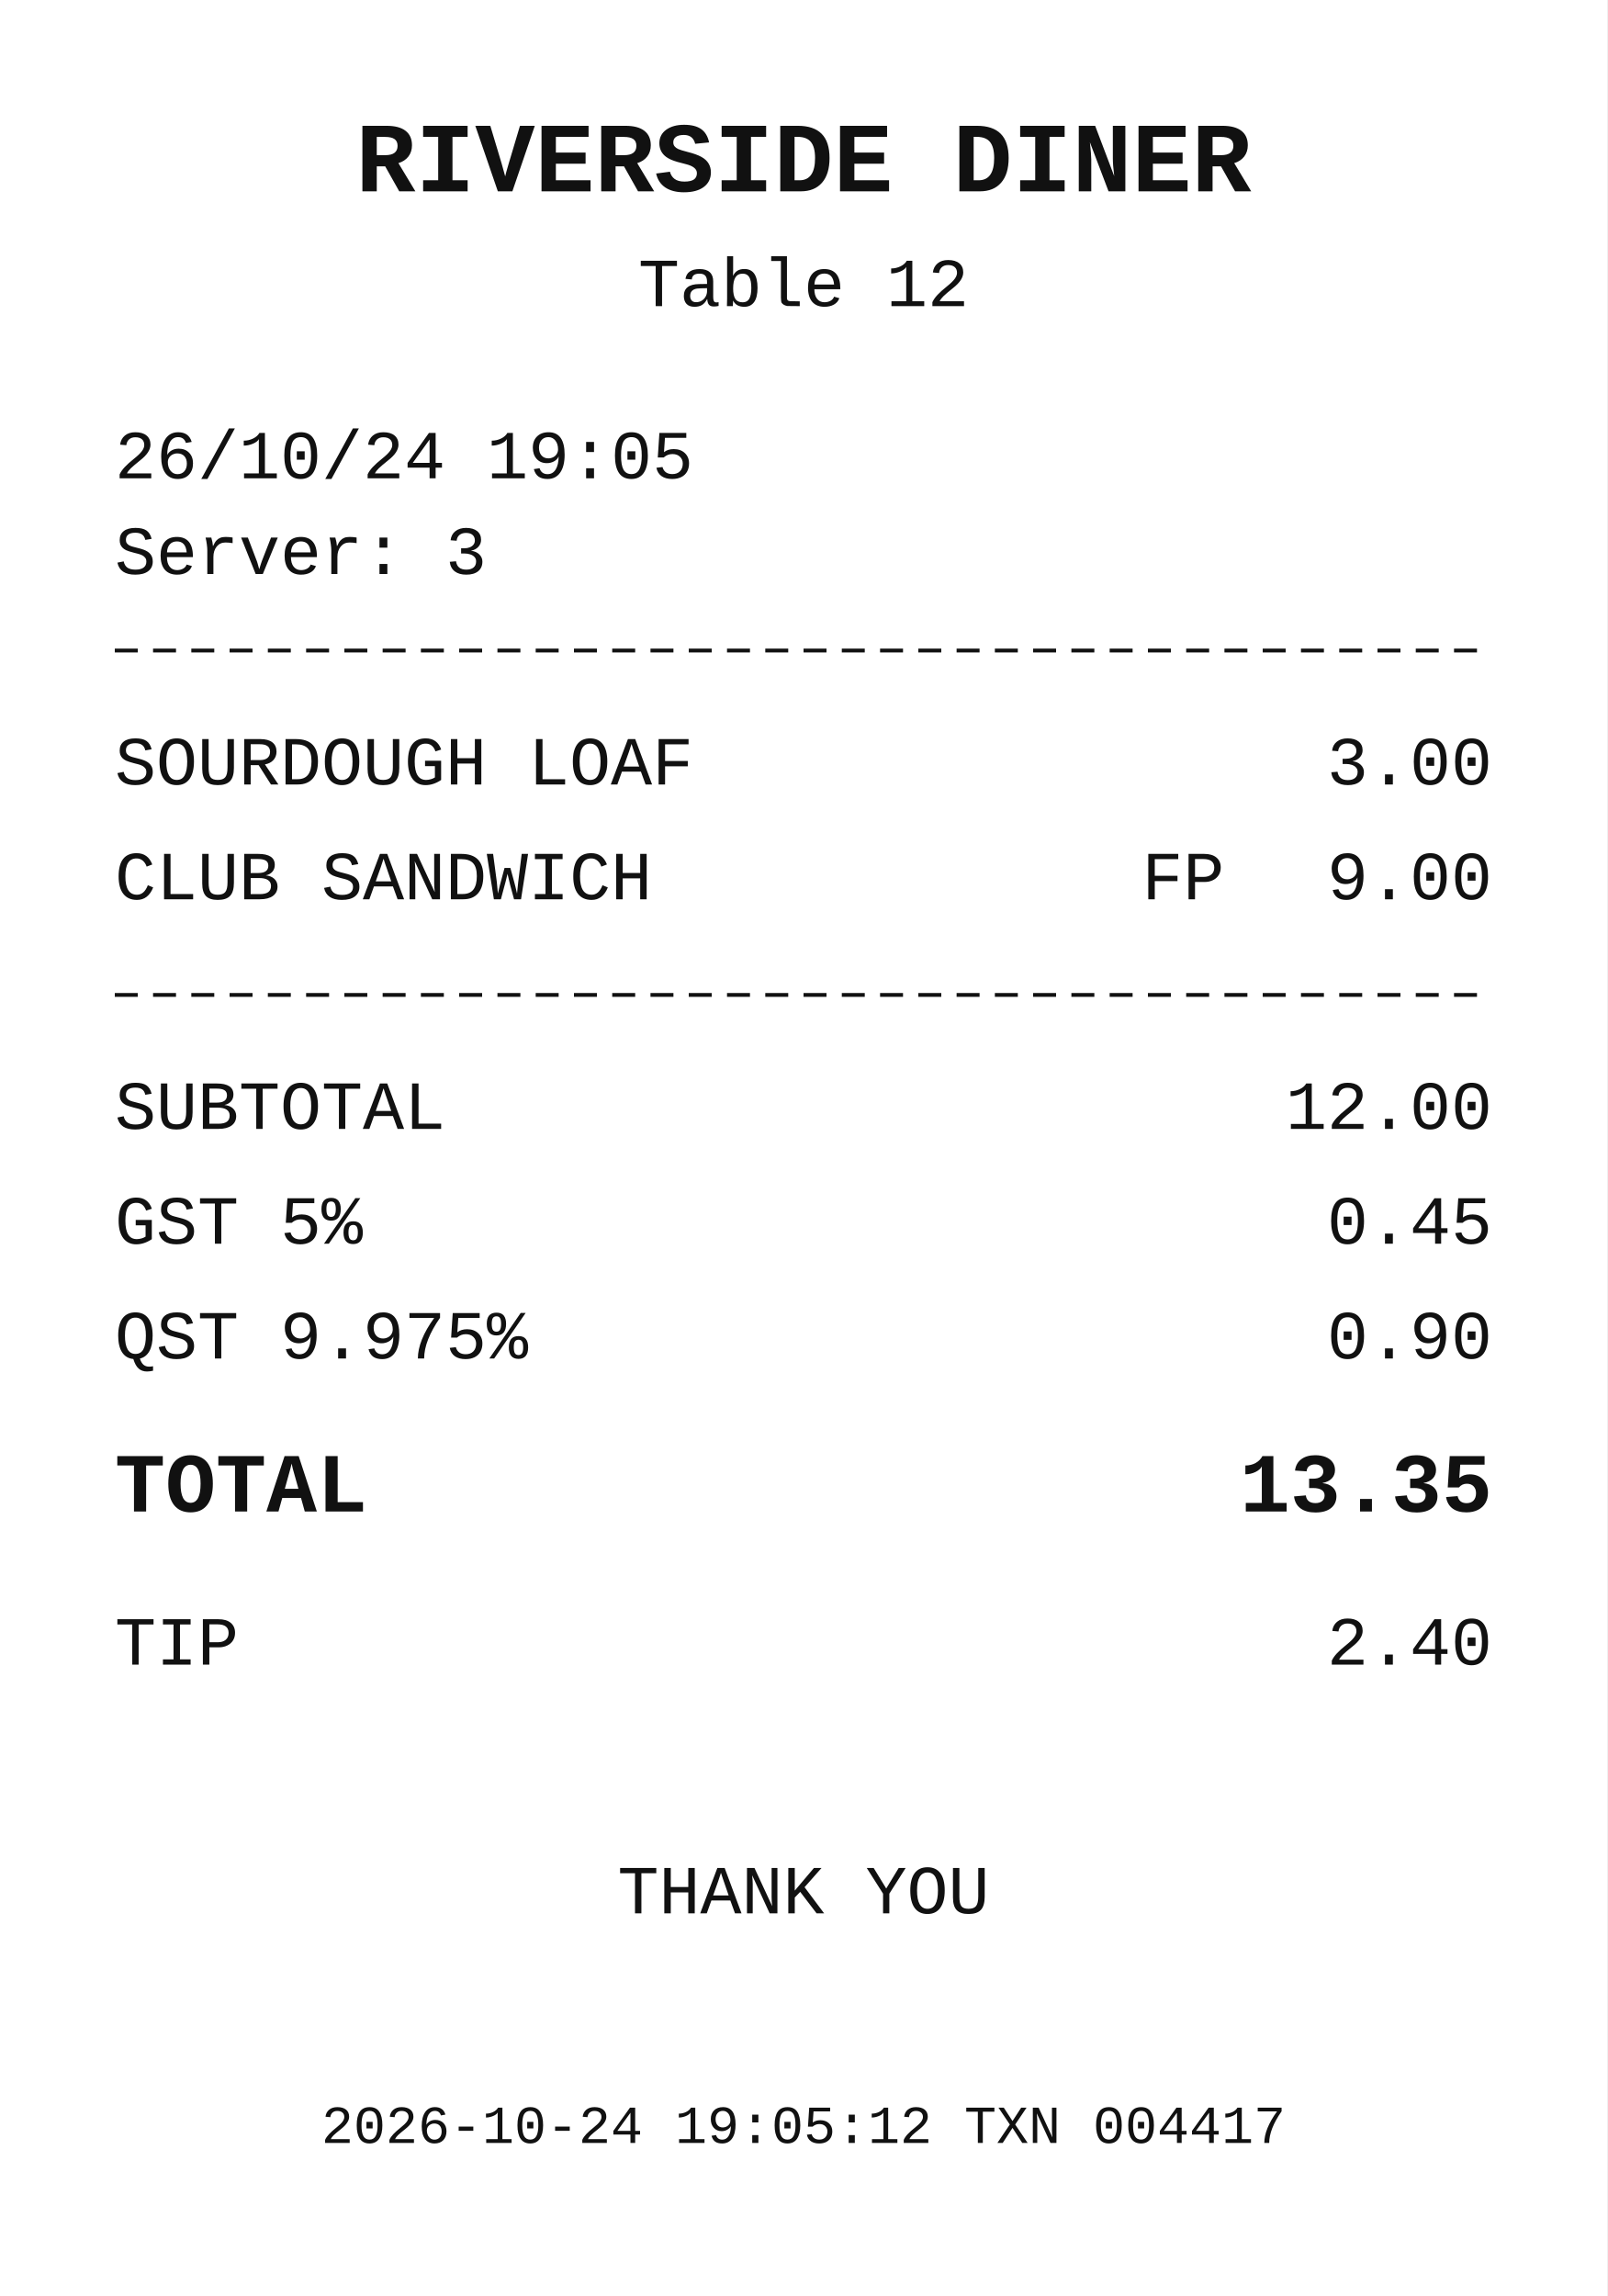
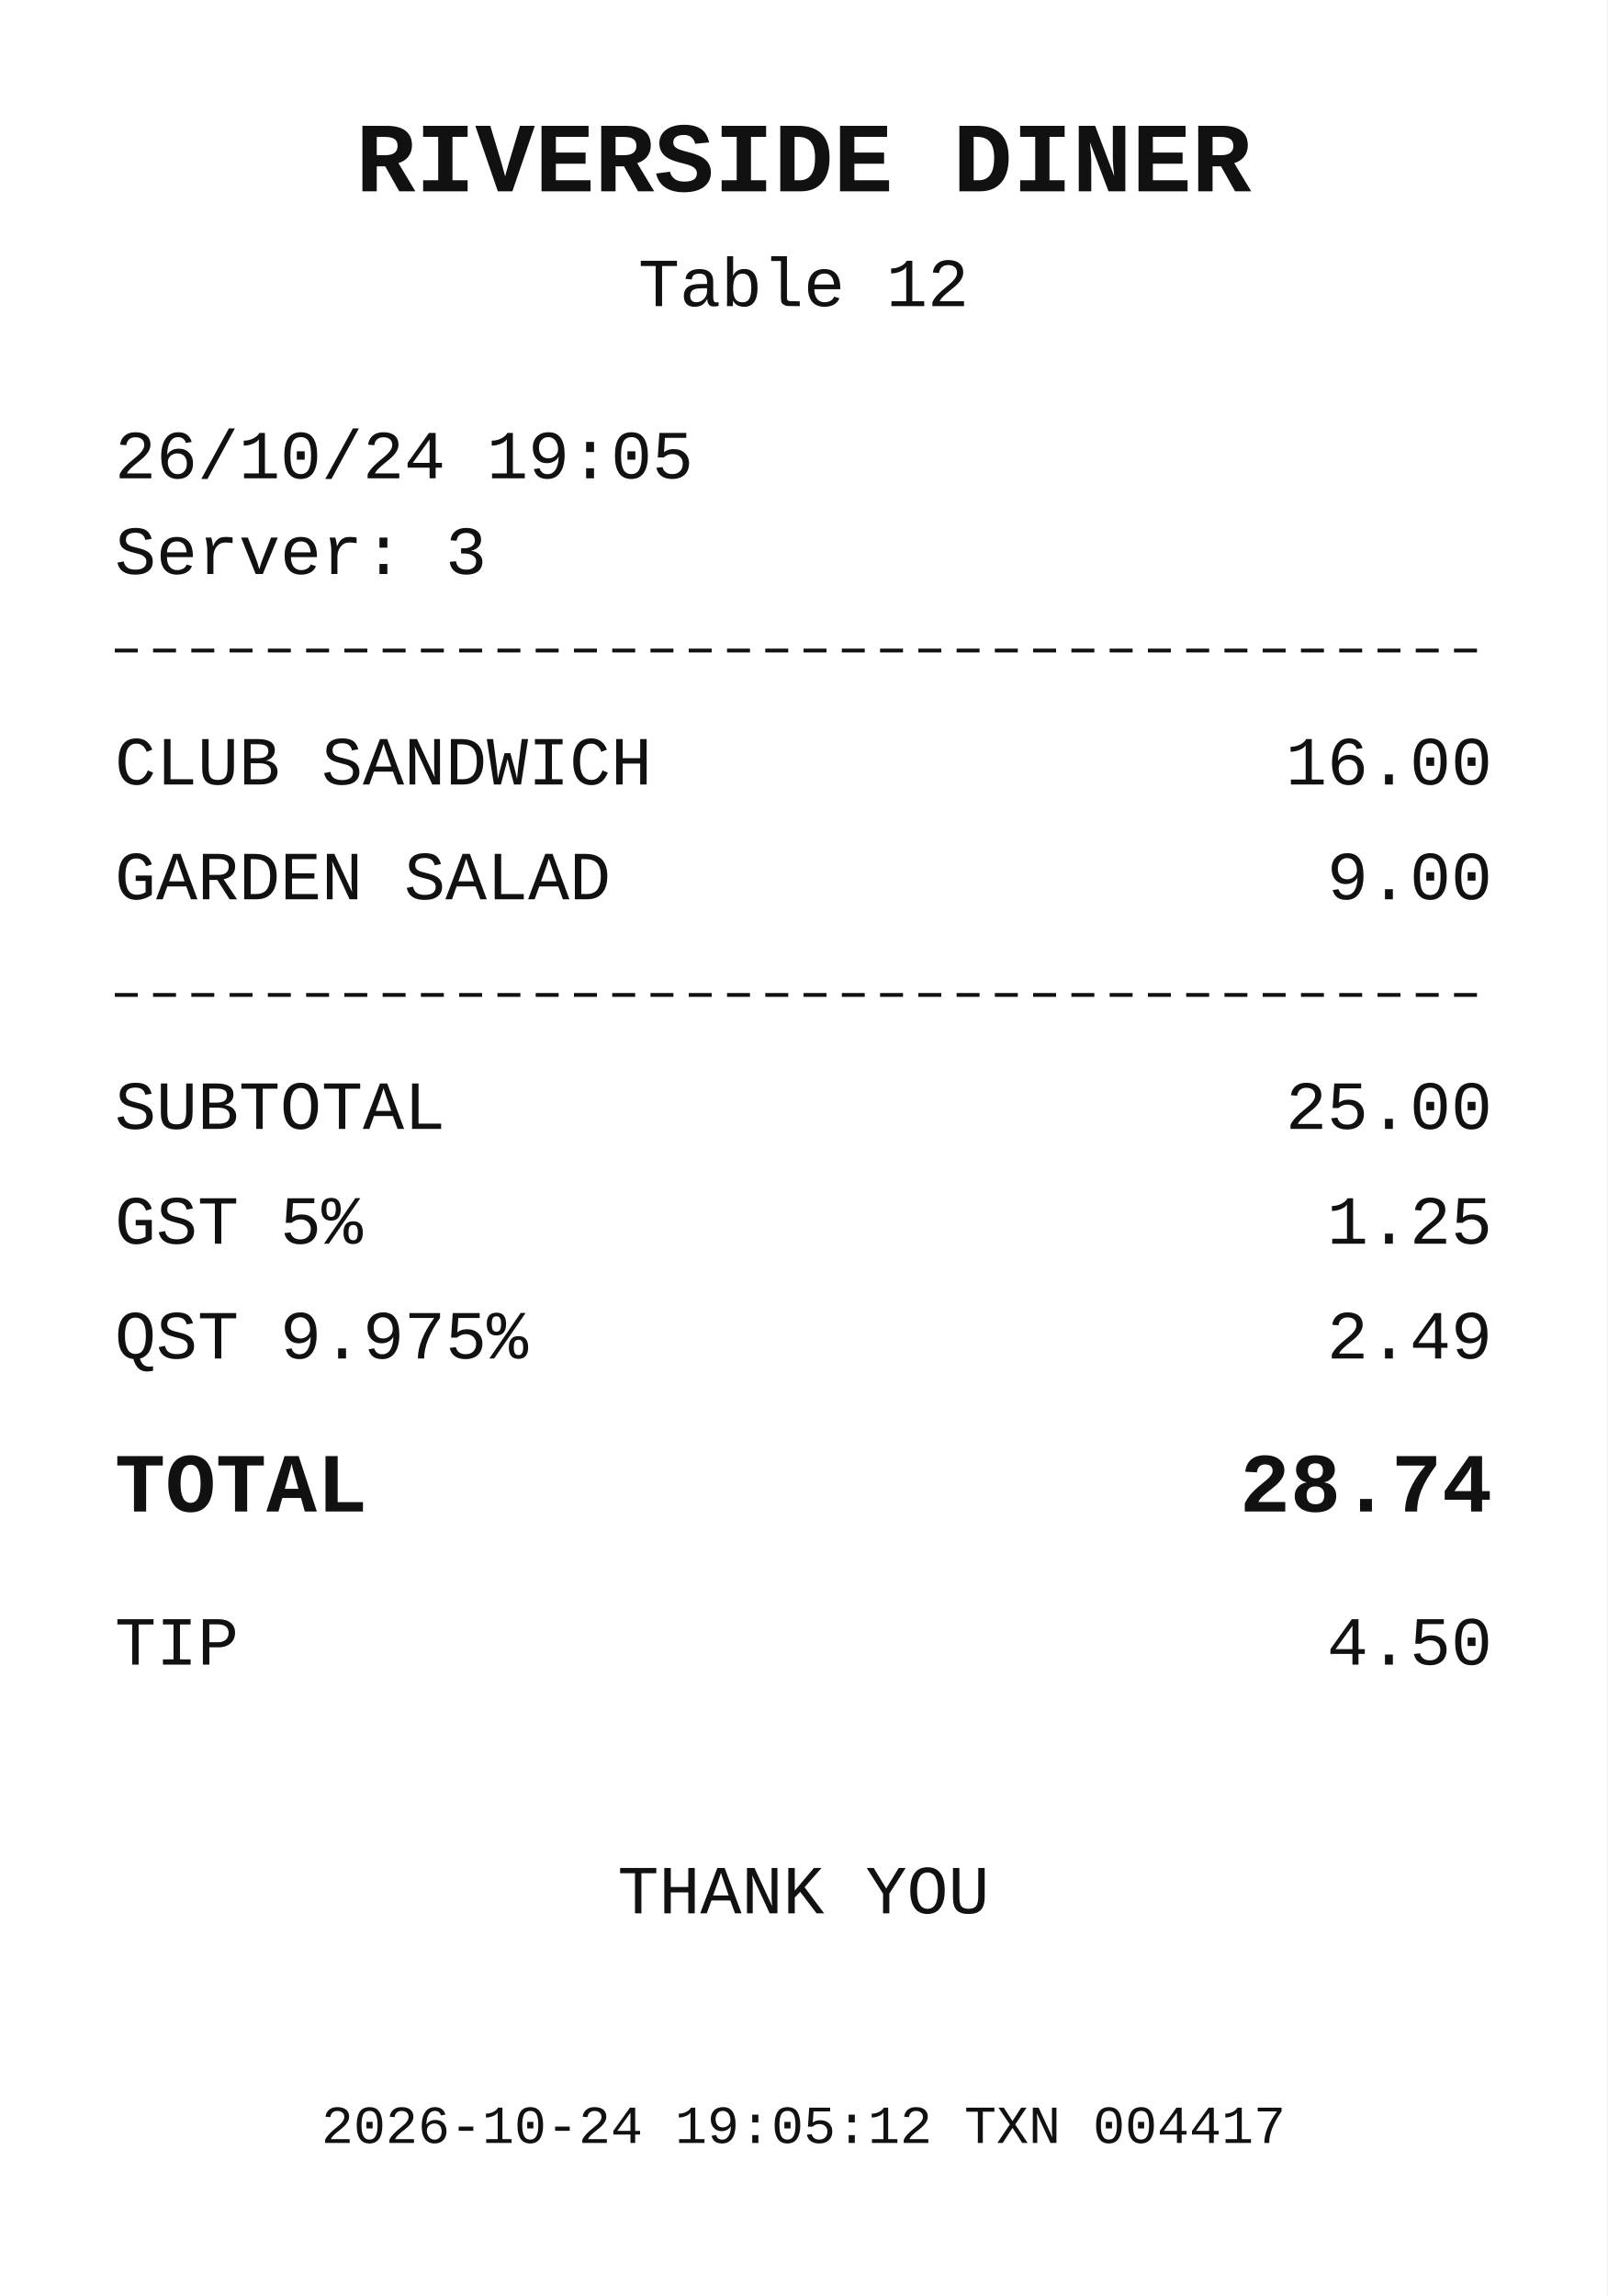
<svg xmlns="http://www.w3.org/2000/svg" width="420" height="600" viewBox="0 0 420 600">
  <rect width="420" height="600" fill="#ffffff" />
  <g font-family="Courier New, Courier, monospace" font-size="18" fill="#111111">
    <text x="210" y="50" font-size="26" font-weight="bold" text-anchor="middle">RIVERSIDE DINER</text>
    <text x="210" y="80" text-anchor="middle">Table 12</text>
    <text x="30" y="125">26/10/24  19:05</text>
    <text x="30" y="150">Server: 3</text>
    <line x1="30" y1="170" x2="390" y2="170" stroke="#111111" stroke-dasharray="6 4" />
-     <text x="30" y="205">SOURDOUGH LOAF</text>
-     <text x="390" y="205" text-anchor="end">3.00</text>
-     <text x="30" y="235">CLUB SANDWICH</text>
-     <text x="320" y="235" text-anchor="end">FP</text>
+     <text x="30" y="205">CLUB SANDWICH</text>
+     <text x="390" y="205" text-anchor="end">16.00</text>
+     <text x="30" y="235">GARDEN SALAD</text>
    <text x="390" y="235" text-anchor="end">9.00</text>
    <line x1="30" y1="260" x2="390" y2="260" stroke="#111111" stroke-dasharray="6 4" />
    <text x="30" y="295">SUBTOTAL</text>
-     <text x="390" y="295" text-anchor="end">12.00</text>
+     <text x="390" y="295" text-anchor="end">25.00</text>
    <text x="30" y="325">GST 5%</text>
-     <text x="390" y="325" text-anchor="end">0.45</text>
+     <text x="390" y="325" text-anchor="end">1.25</text>
    <text x="30" y="355">QST 9.975%</text>
-     <text x="390" y="355" text-anchor="end">0.90</text>
+     <text x="390" y="355" text-anchor="end">2.49</text>
    <text x="30" y="395" font-size="22" font-weight="bold">TOTAL</text>
-     <text x="390" y="395" font-size="22" font-weight="bold" text-anchor="end">13.35</text>
+     <text x="390" y="395" font-size="22" font-weight="bold" text-anchor="end">28.74</text>
    <text x="30" y="435">TIP</text>
-     <text x="390" y="435" text-anchor="end">2.40</text>
+     <text x="390" y="435" text-anchor="end">4.50</text>
    <text x="210" y="500" text-anchor="middle">THANK YOU</text>
    <text x="210" y="560" font-size="14" text-anchor="middle">2026-10-24 19:05:12  TXN 004417</text>
  </g>
</svg>
